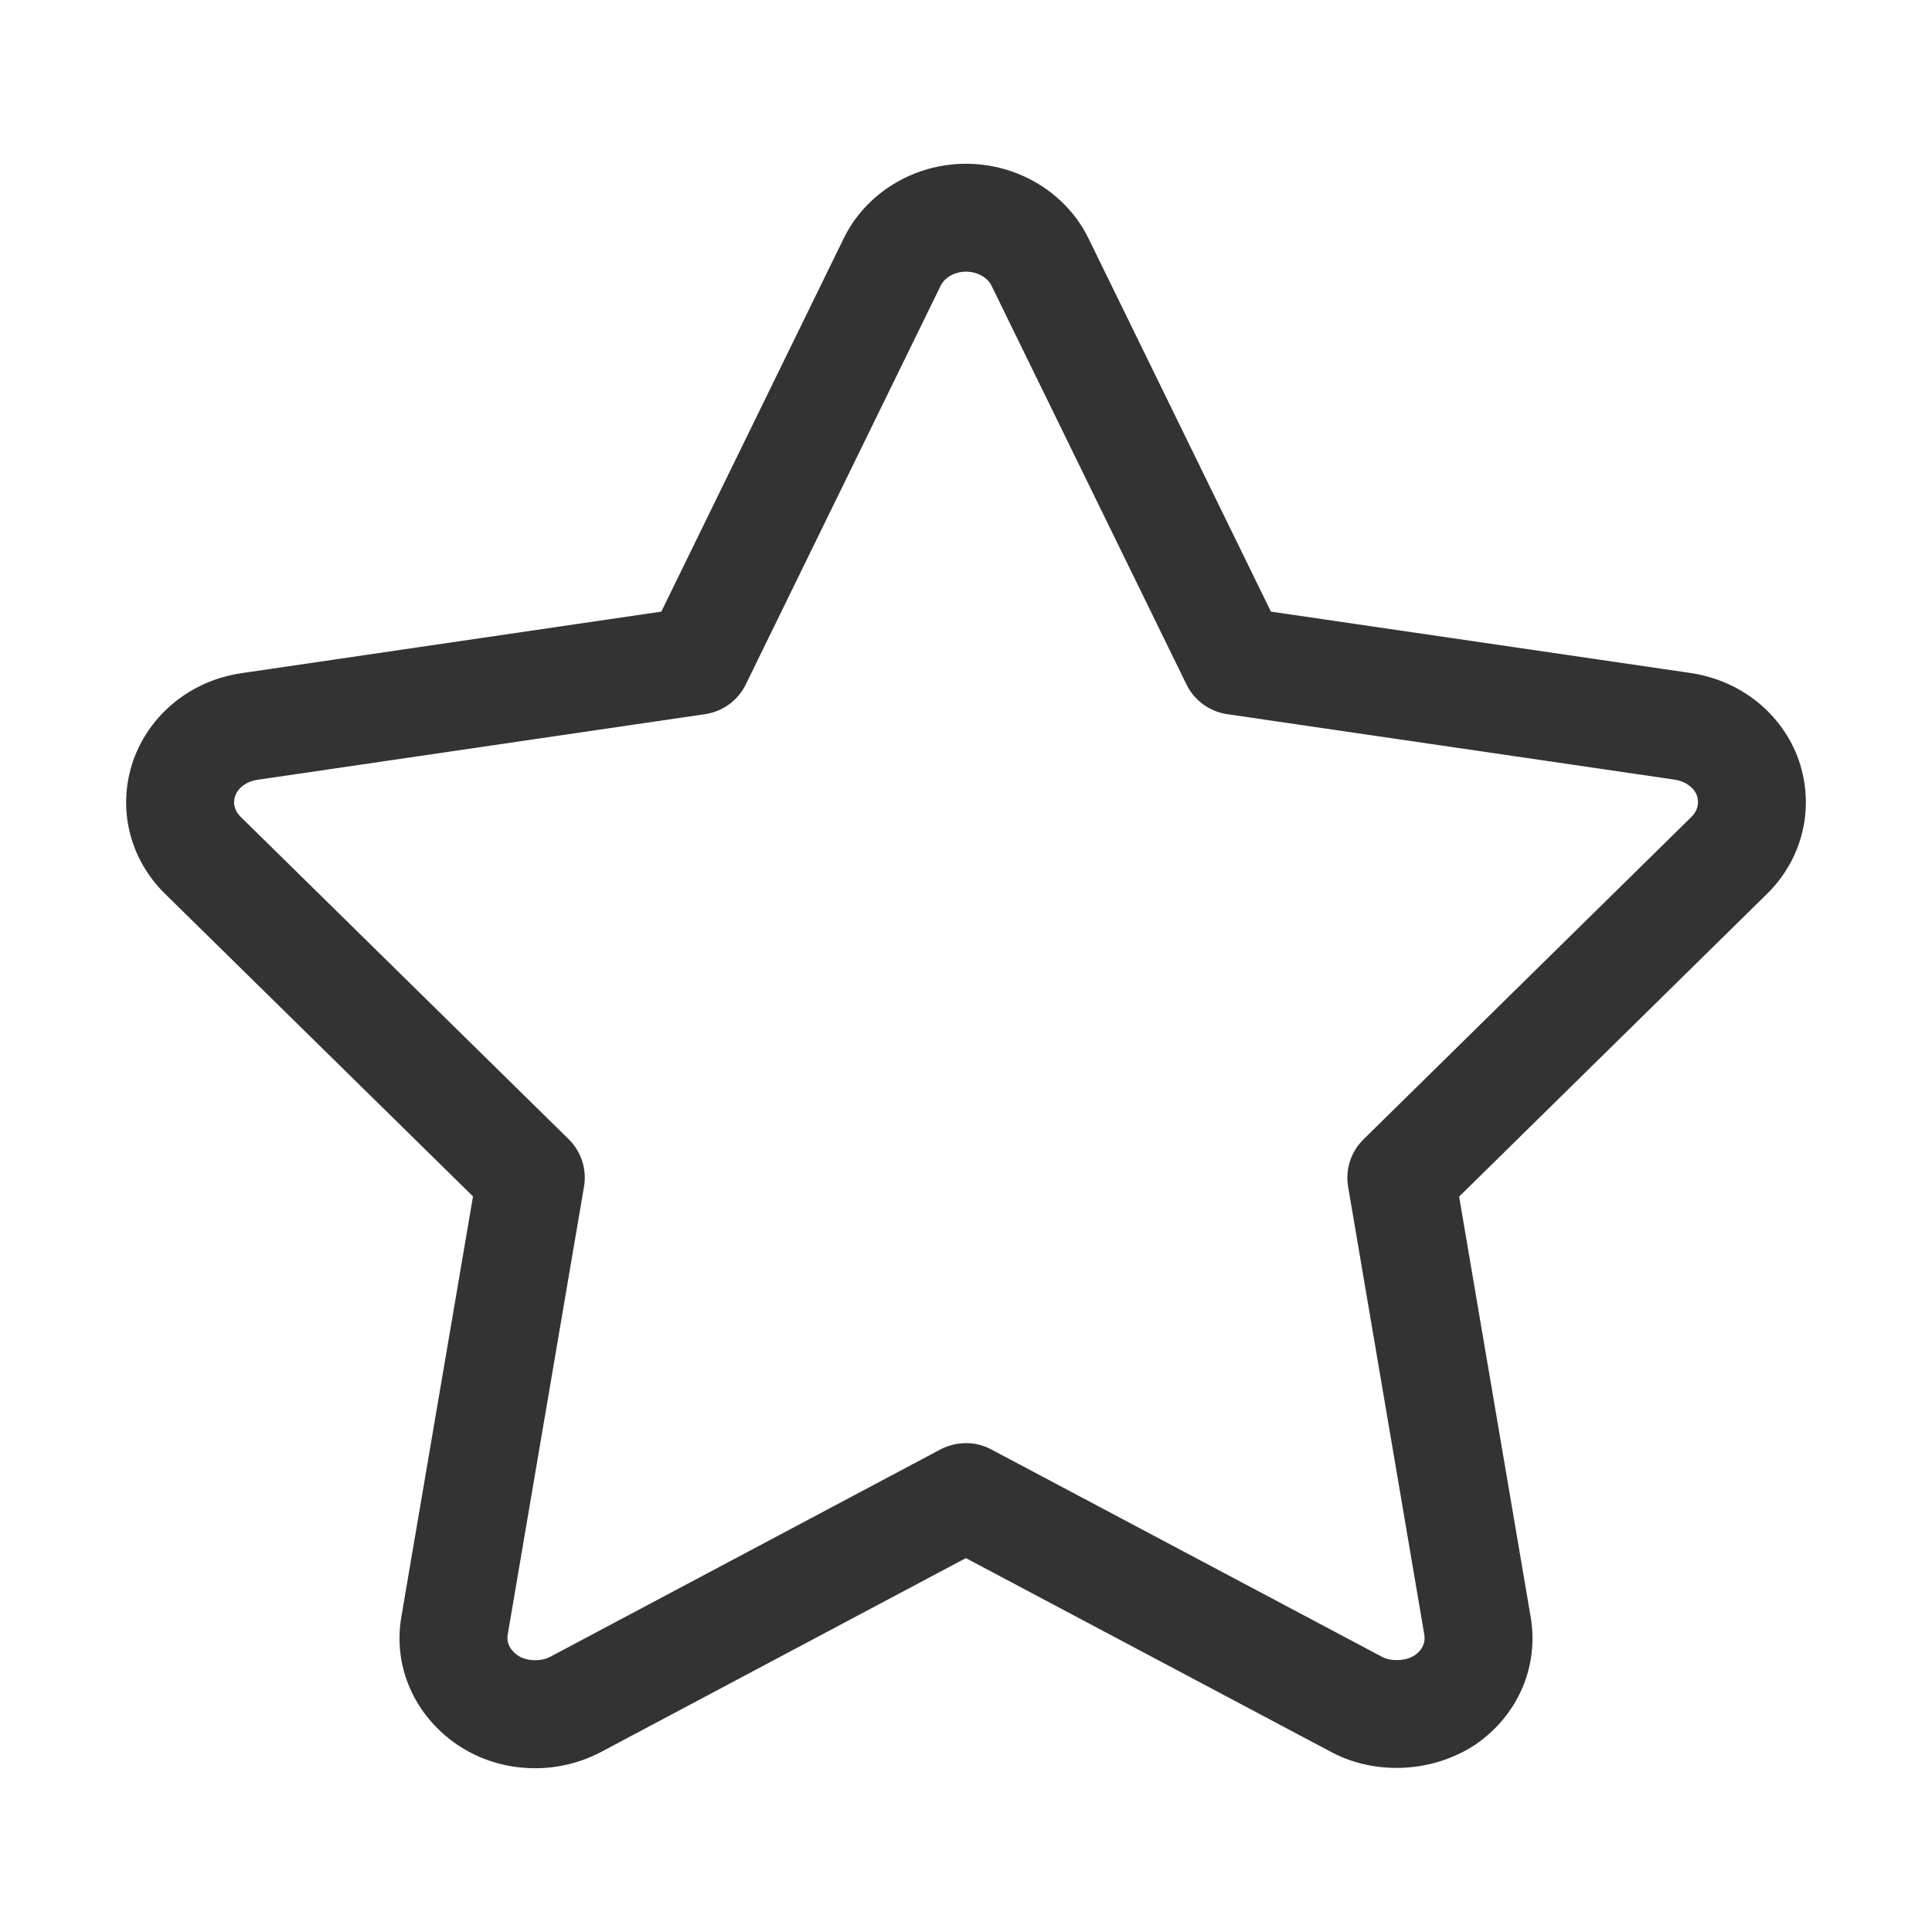
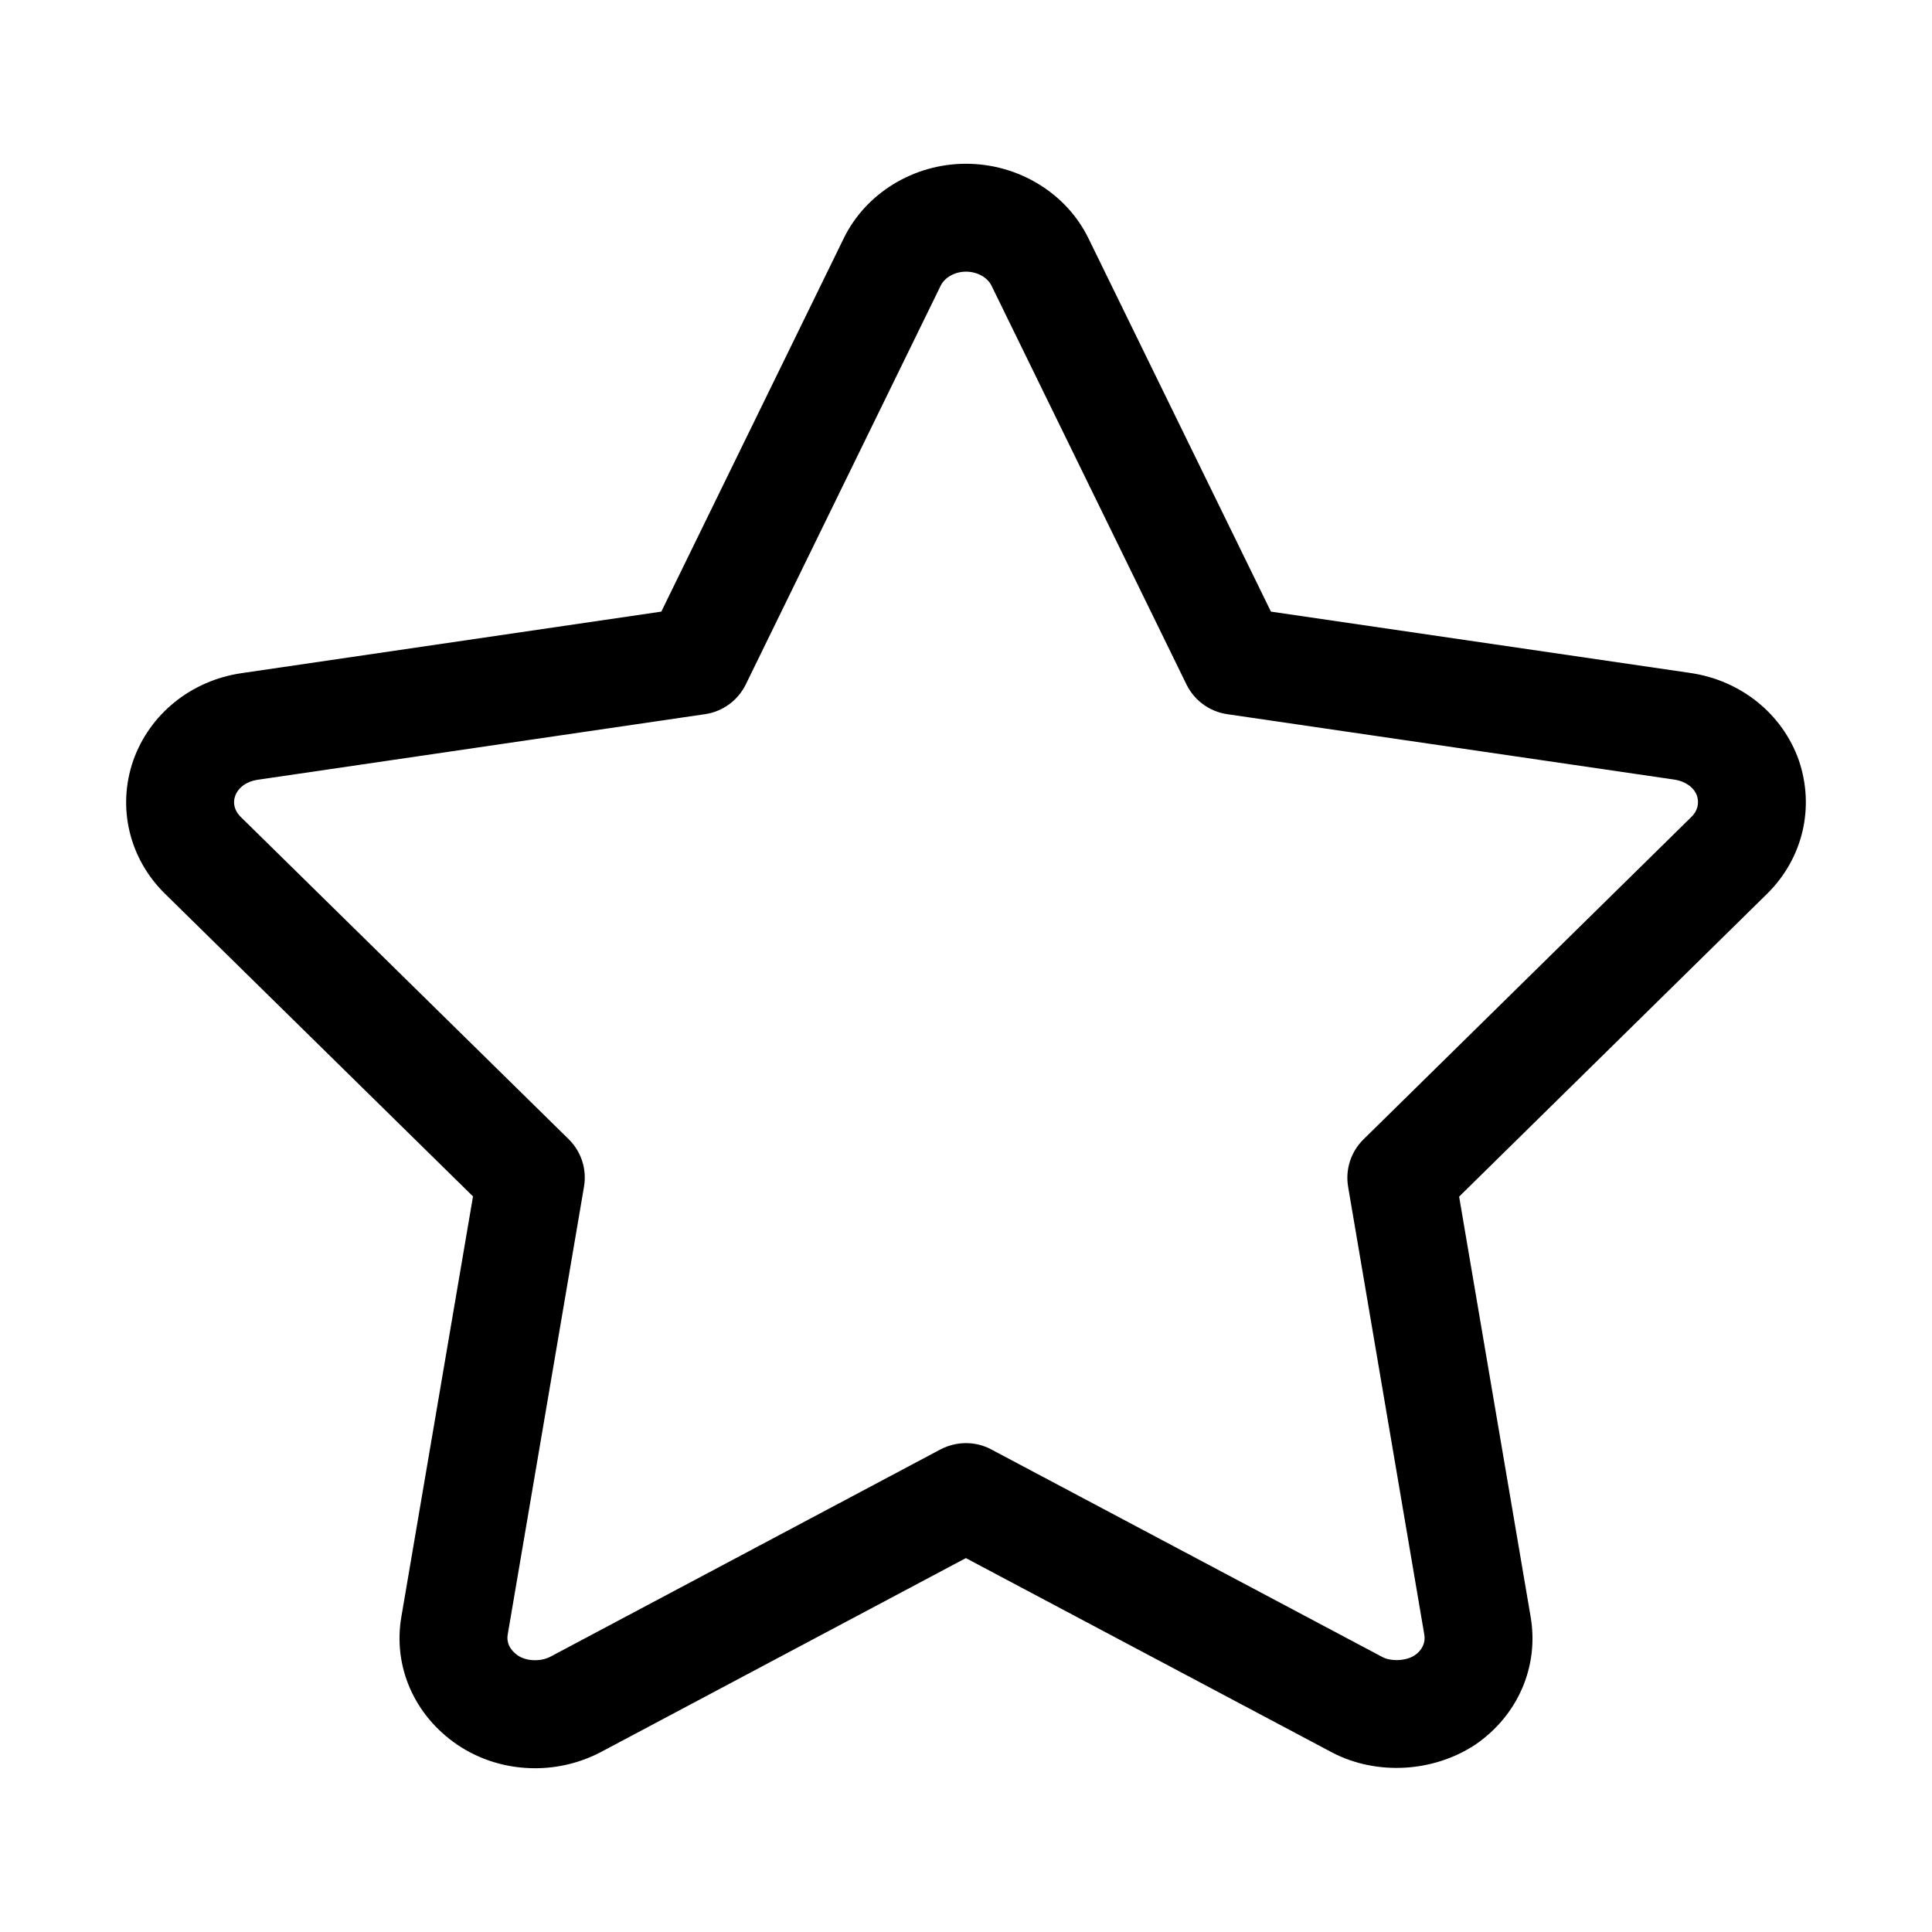
<svg xmlns="http://www.w3.org/2000/svg" class="icon" width="200px" height="200.00px" viewBox="0 0 1024 1024" version="1.1">
-   <path fill="#333333" d="M953.395 402.916c-8.677-24.556-30.668-42.291-57.407-46.221l-222.372-32.524L576.974 126.466c-11.677-24.065-37.161-39.673-64.992-39.673-27.721 0-53.152 15.606-64.828 39.617l-96.643 197.759-222.59 32.633c-26.629 3.928-48.566 21.609-57.298 46.275-8.622 24.939-2.183 51.95 16.807 70.613l163.272 160.434-37.926 222.535c-4.639 26.356 6.658 52.44 29.632 68.102 12.06 8.13 26.303 12.441 41.2 12.441 12.06 0 23.956-2.892 34.651-8.459l193.667-102.918 194.431 103.192c23.356 12.06 53.26 10.423 75.578-4.311 22.647-15.498 33.888-41.582 29.304-67.94l-37.872-222.533 163.381-160.654C955.577 454.92 961.963 427.963 953.395 402.916zM896.588 432.874 722.676 603.895c-6.713 6.603-9.713 15.989-8.131 25.211l40.382 237.377c0.709 4.203-1.2 8.186-5.02 10.805-4.638 3.166-12.659 3.33-17.08 1.038L525.353 768.203c-8.404-4.475-18.444-4.365-26.848 0L291.576 878.16c-5.13 2.621-12.605 2.346-17.08-0.709-1.964-1.309-6.439-5.075-5.402-11.076l40.436-237.377c1.582-9.224-1.419-18.61-8.131-25.213L127.486 432.874c-3.111-3.056-4.202-7.149-2.893-10.859 1.582-4.529 6.057-7.803 11.678-8.677l237.432-34.815c9.332-1.364 17.407-7.258 21.555-15.716L498.558 151.46c2.183-4.475 7.585-7.476 13.424-7.476 5.948 0 11.406 3.001 13.587 7.531l103.3 211.292c4.147 8.459 12.223 14.352 21.555 15.716l237.214 34.706c5.675 0.873 10.259 4.202 11.787 8.513C900.736 425.726 899.698 429.818 896.588 432.874z" />
+   <path fill="#33333a3" d="M953.395 402.916c-8.677-24.556-30.668-42.291-57.407-46.221l-222.372-32.524L576.974 126.466c-11.677-24.065-37.161-39.673-64.992-39.673-27.721 0-53.152 15.606-64.828 39.617l-96.643 197.759-222.59 32.633c-26.629 3.928-48.566 21.609-57.298 46.275-8.622 24.939-2.183 51.95 16.807 70.613l163.272 160.434-37.926 222.535c-4.639 26.356 6.658 52.44 29.632 68.102 12.06 8.13 26.303 12.441 41.2 12.441 12.06 0 23.956-2.892 34.651-8.459l193.667-102.918 194.431 103.192c23.356 12.06 53.26 10.423 75.578-4.311 22.647-15.498 33.888-41.582 29.304-67.94l-37.872-222.533 163.381-160.654C955.577 454.92 961.963 427.963 953.395 402.916zM896.588 432.874 722.676 603.895c-6.713 6.603-9.713 15.989-8.131 25.211l40.382 237.377c0.709 4.203-1.2 8.186-5.02 10.805-4.638 3.166-12.659 3.33-17.08 1.038L525.353 768.203c-8.404-4.475-18.444-4.365-26.848 0L291.576 878.16c-5.13 2.621-12.605 2.346-17.08-0.709-1.964-1.309-6.439-5.075-5.402-11.076l40.436-237.377c1.582-9.224-1.419-18.61-8.131-25.213L127.486 432.874c-3.111-3.056-4.202-7.149-2.893-10.859 1.582-4.529 6.057-7.803 11.678-8.677l237.432-34.815c9.332-1.364 17.407-7.258 21.555-15.716L498.558 151.46c2.183-4.475 7.585-7.476 13.424-7.476 5.948 0 11.406 3.001 13.587 7.531l103.3 211.292c4.147 8.459 12.223 14.352 21.555 15.716l237.214 34.706c5.675 0.873 10.259 4.202 11.787 8.513C900.736 425.726 899.698 429.818 896.588 432.874z" />
</svg>
